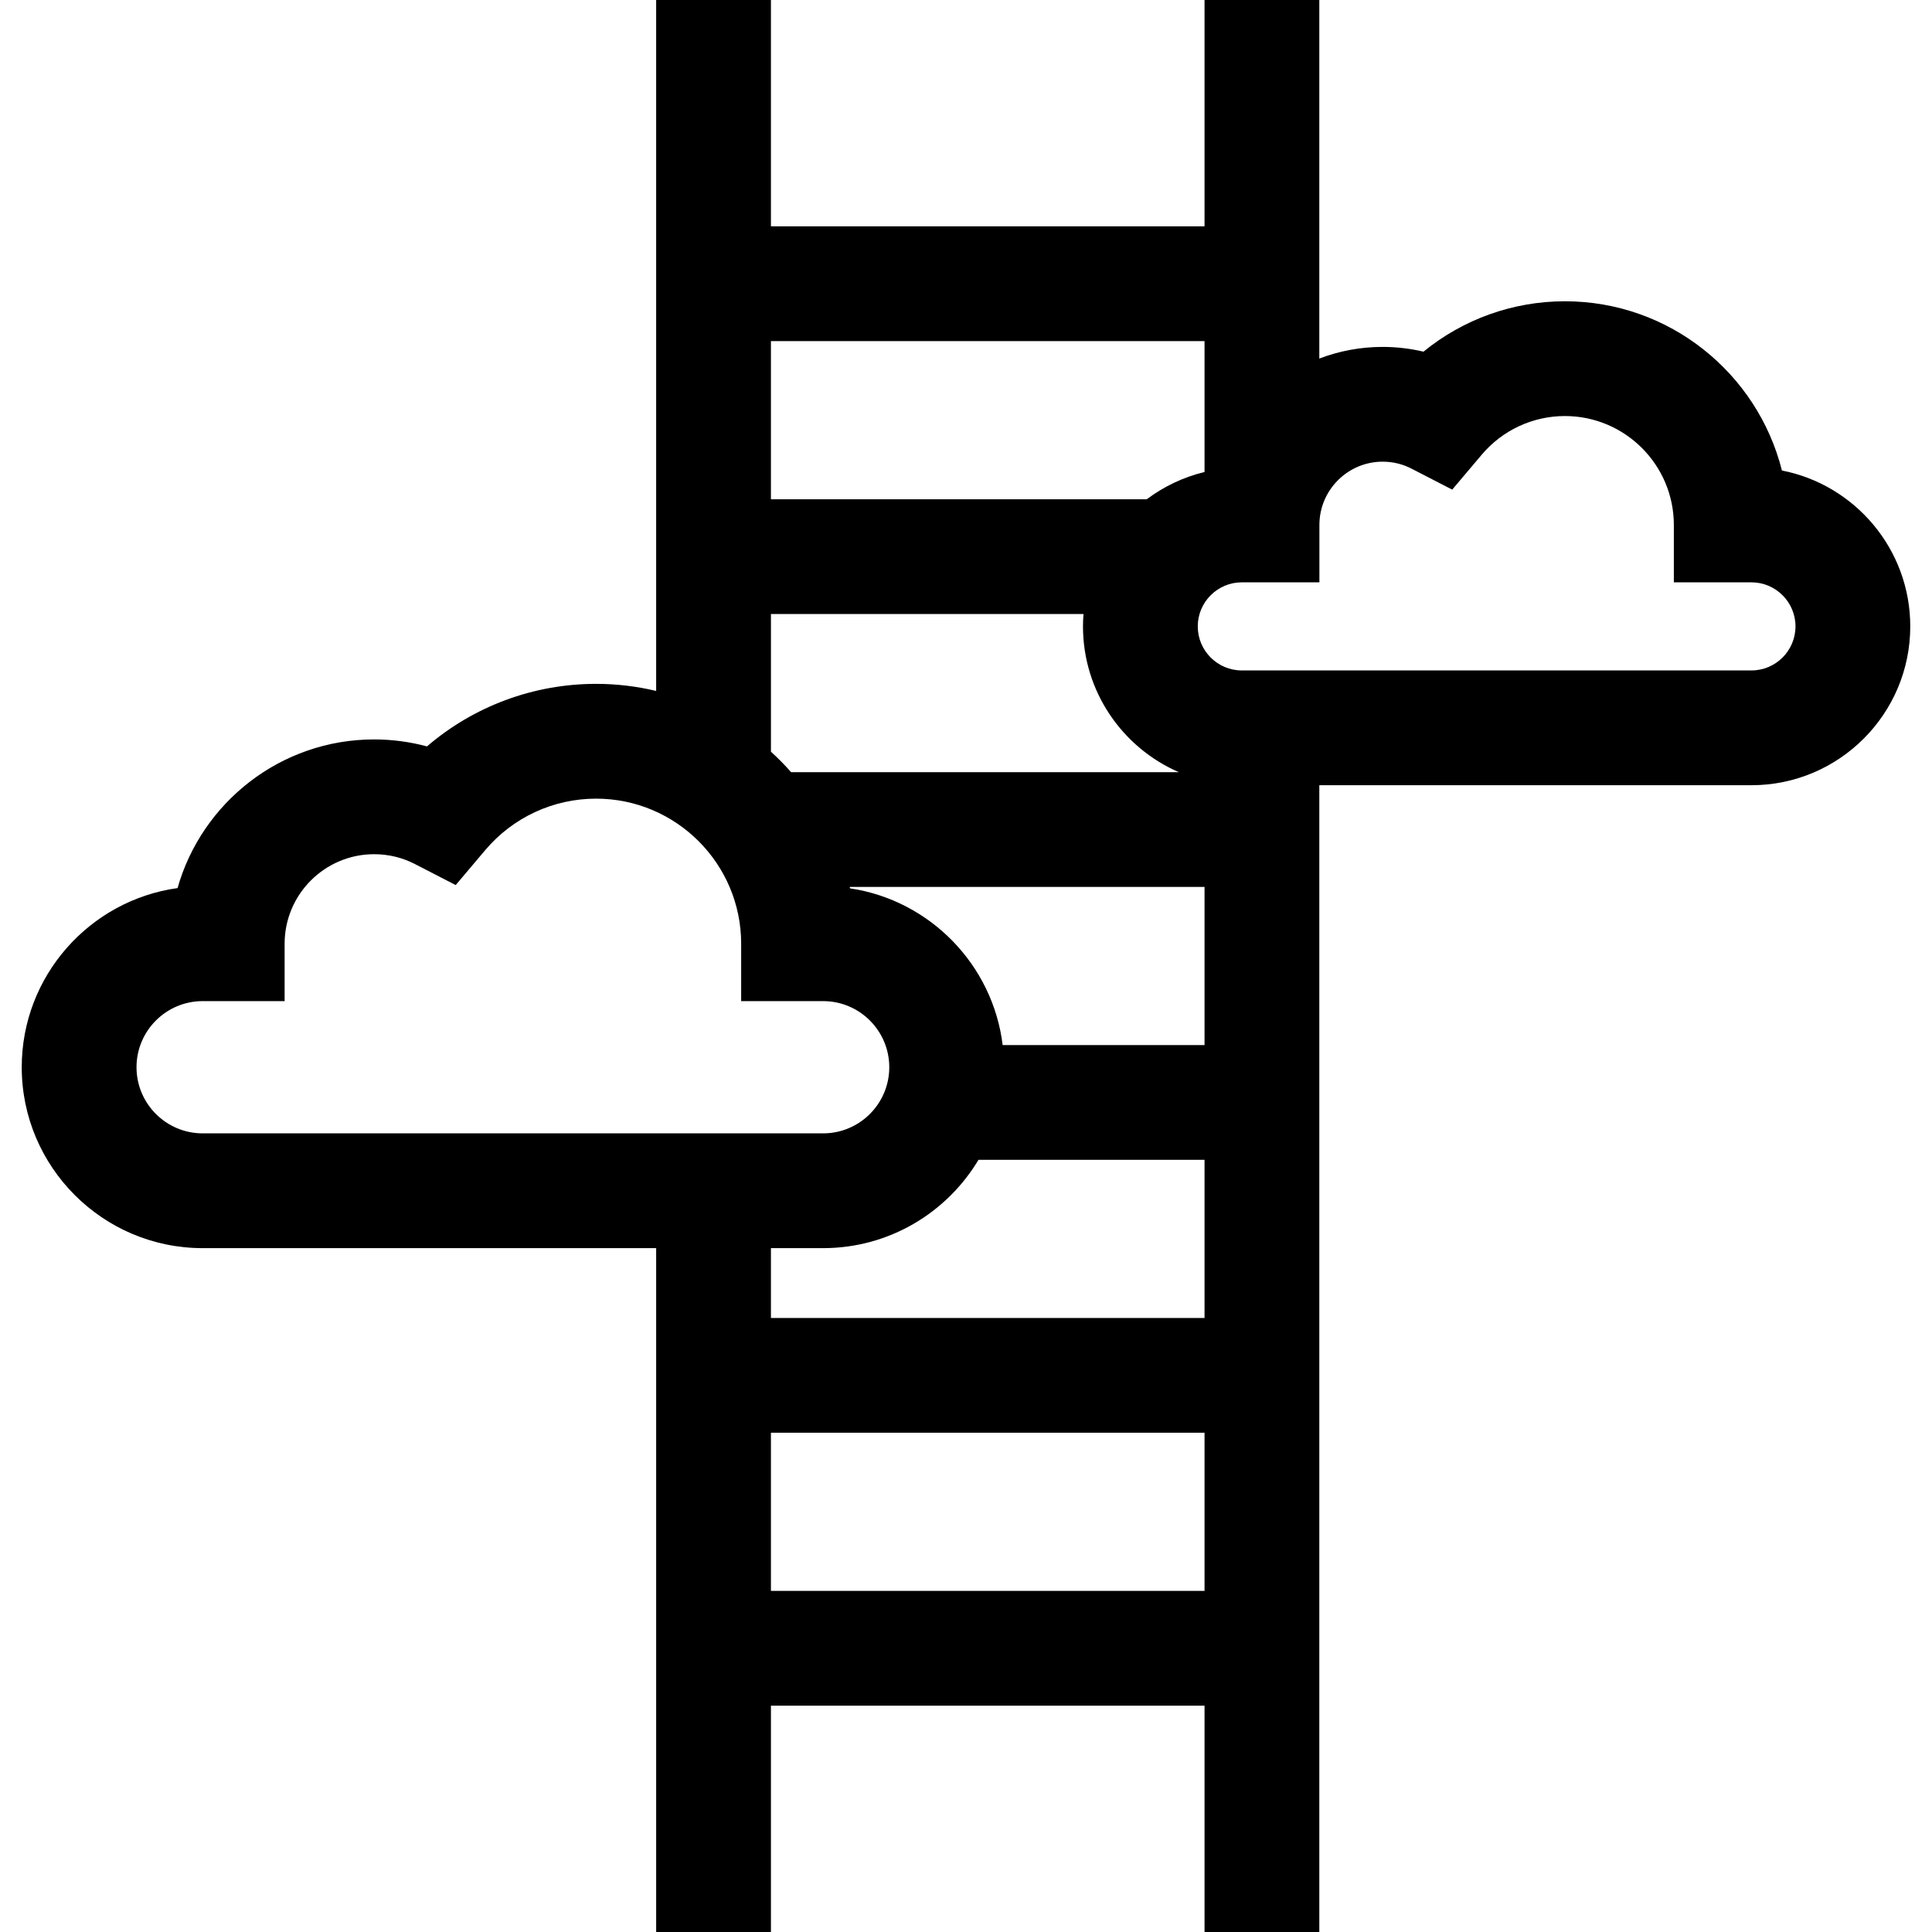
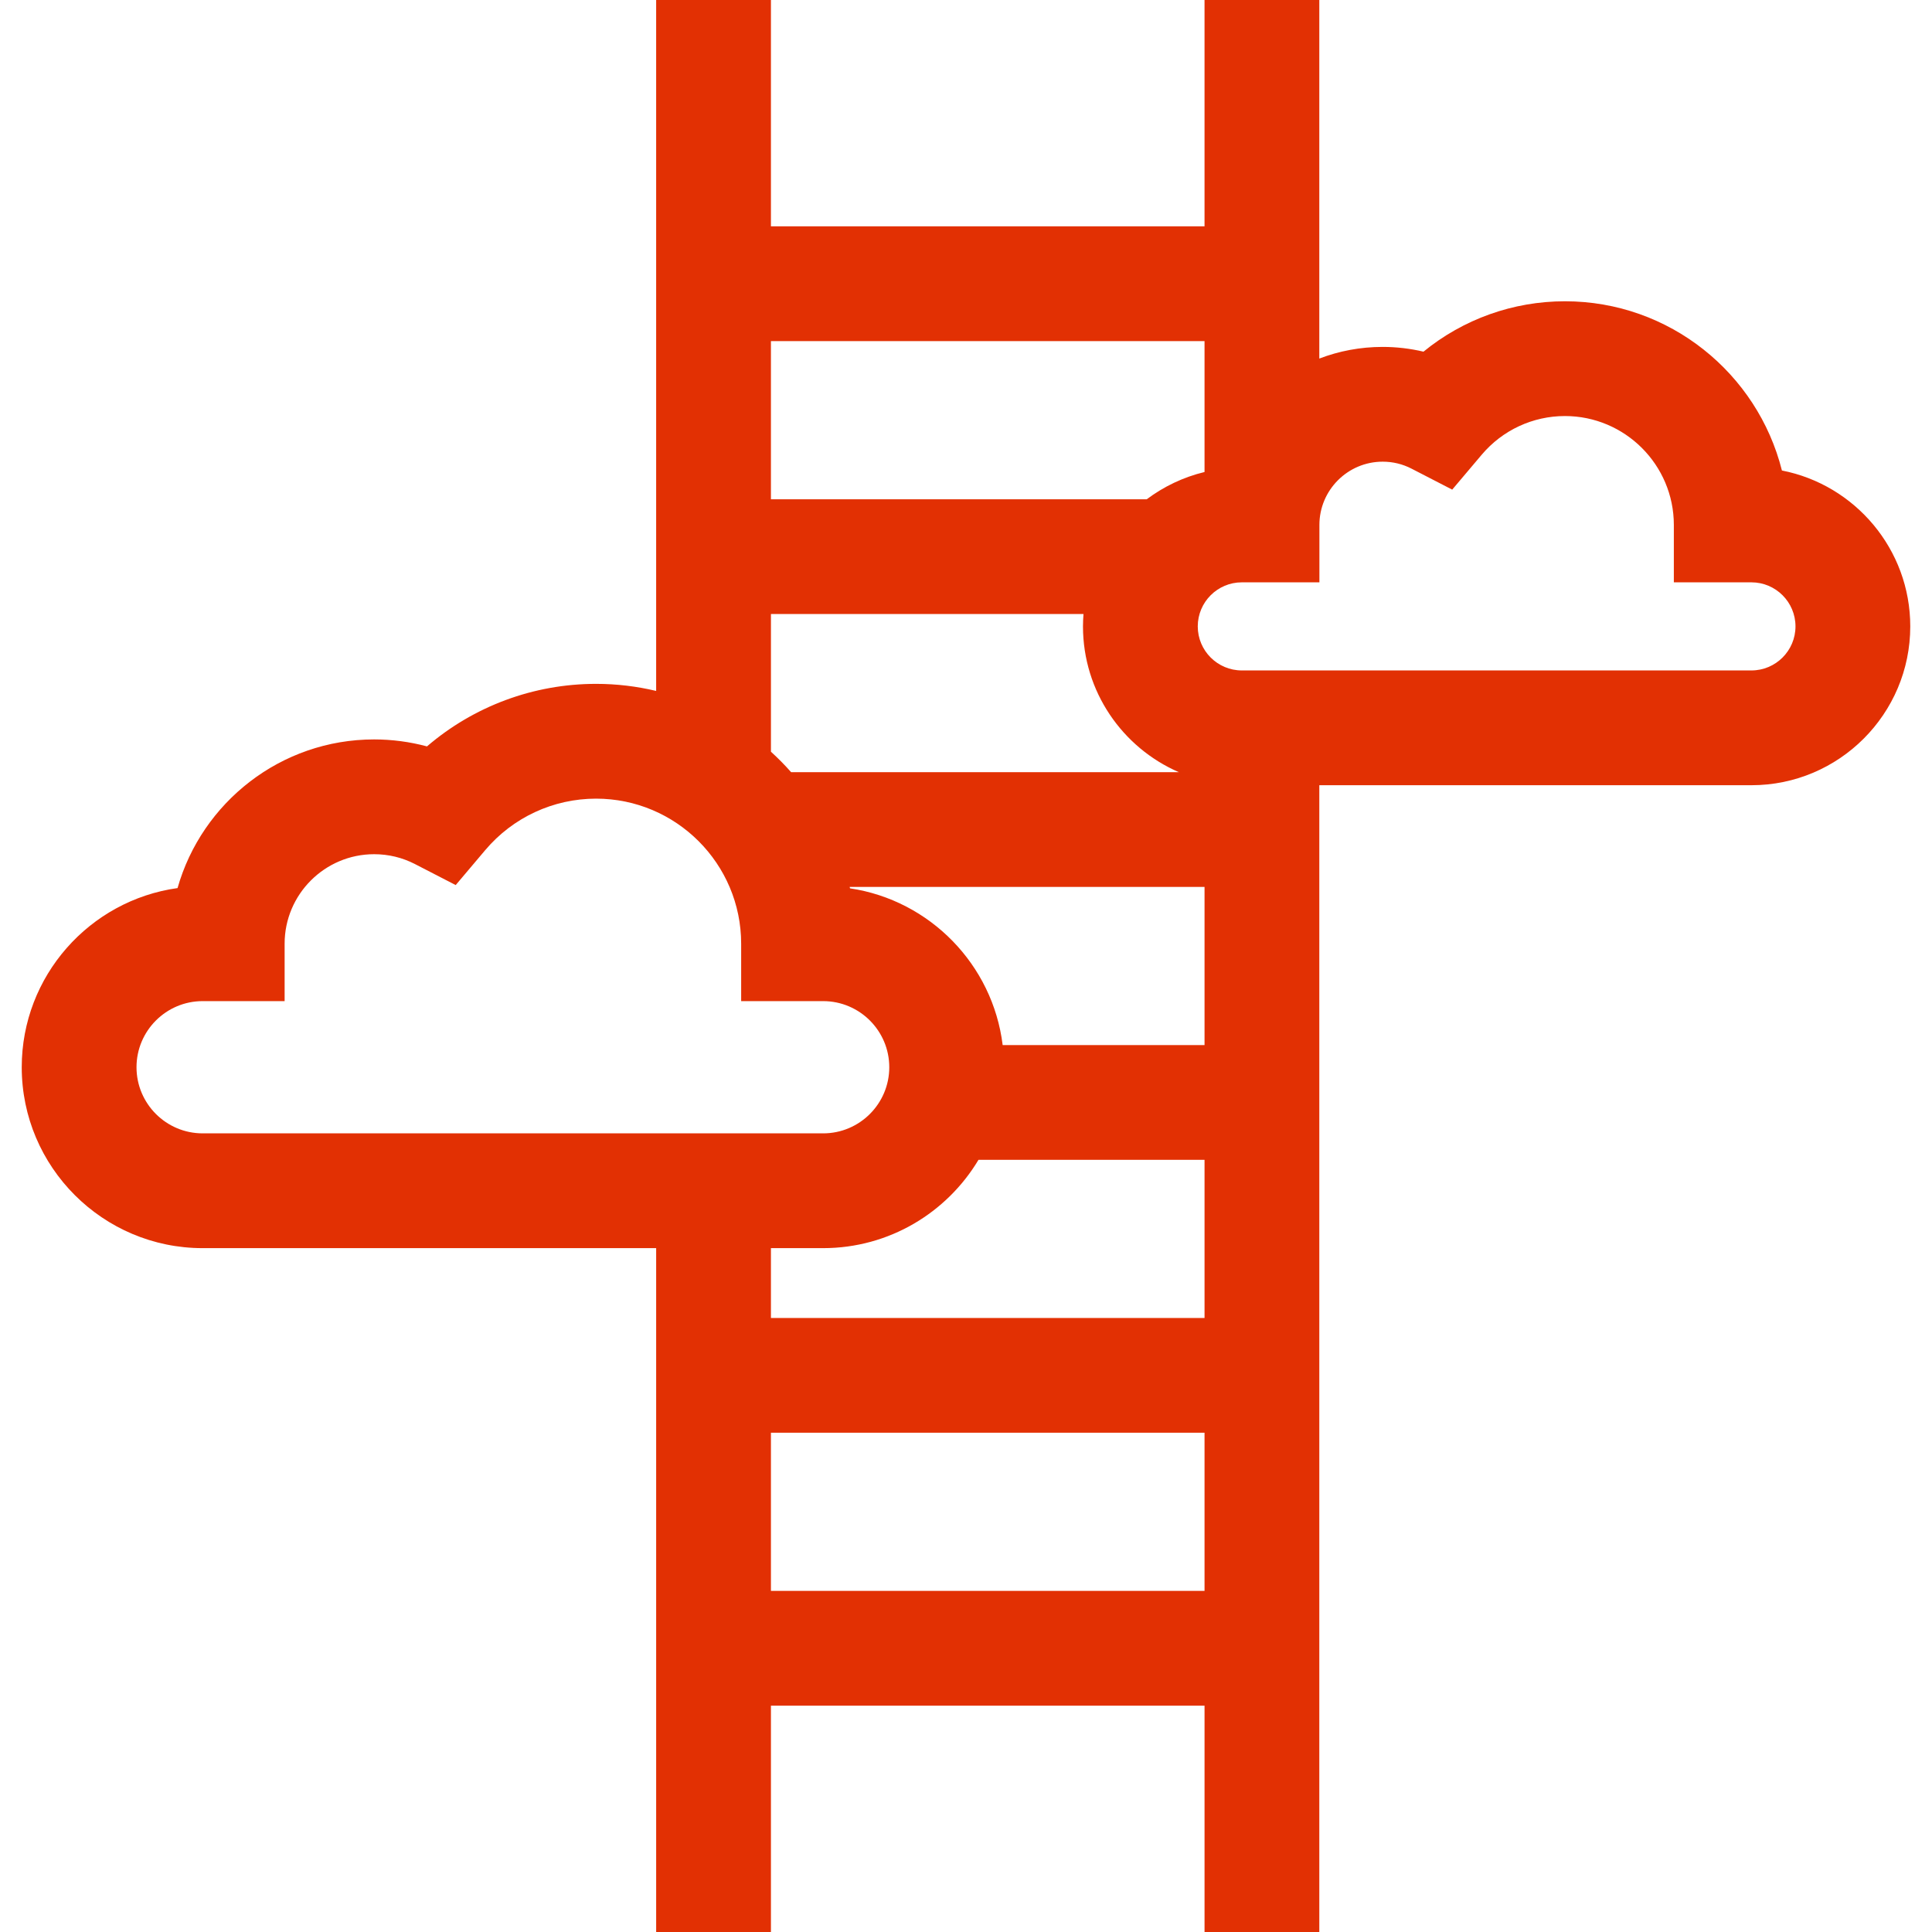
- <svg xmlns="http://www.w3.org/2000/svg" fill="#000000" height="800px" width="800px" version="1.1" id="Layer_1" viewBox="0 0 512 512" xml:space="preserve">
+ <svg xmlns="http://www.w3.org/2000/svg" fill="#e23003" height="800px" width="800px" version="1.1" id="Layer_1" viewBox="0 0 512 512" xml:space="preserve">
  <g>
    <g>
      <path d="M472.227,124.687c-6.461-25.736-29.792-44.847-57.502-44.847c-13.797,0-26.985,4.773-37.486,13.356    c-3.539-0.833-7.176-1.262-10.817-1.262c-5.911,0-11.572,1.094-16.791,3.087V0h-30.417v59.985H204.305V0h-30.417v183.102    c-5.113-1.215-10.441-1.872-15.921-1.872c-16.586,0-32.417,5.938-44.812,16.573c-4.559-1.22-9.277-1.848-14.002-1.848    c-24.743,0-45.663,16.685-52.101,39.394c-23.3,3.247-41.292,23.302-41.292,47.481c0,26.434,21.506,47.94,47.941,47.94h120.188V512    h30.417v-59.985h114.909V512h30.417V208.091H464.15c23.209,0,42.09-18.882,42.09-42.091    C506.24,145.554,491.585,128.464,472.227,124.687z M204.304,90.402h114.91v34.685c-5.627,1.359-10.814,3.851-15.311,7.221h-99.599    V90.402z M204.306,162.725h82.831c-0.084,1.082-0.135,2.172-0.135,3.274c0,17.28,10.471,32.155,25.397,38.631H209.651    c-1.678-1.905-3.469-3.709-5.344-5.419V162.725z M53.701,300.353c-9.663-0.001-17.524-7.862-17.524-17.523    c0-9.663,7.861-17.523,17.523-17.523h21.727v-15.209c0-13.082,10.643-23.725,23.725-23.725c3.815,0,7.464,0.884,10.846,2.628    l10.767,5.552l7.819-9.252c7.333-8.676,18.043-13.652,29.382-13.652c21.202,0,38.45,17.249,38.45,38.45v15.209h21.728    c9.663,0,17.523,7.861,17.523,17.523c0,9.661-7.861,17.522-17.523,17.522H53.701z M319.215,421.597H204.305v-41.906h114.909    V421.597z M319.215,349.274H204.305v-18.505h13.84v0c17.471,0,32.784-9.398,41.163-23.4h59.907V349.274z M319.215,276.952h-53.499    c-2.621-21.331-19.296-38.375-40.457-41.537c-0.027-0.124-0.061-0.244-0.088-0.368h94.044V276.952z M464.15,177.673H329.093    c-6.437,0-11.674-5.237-11.674-11.674s5.237-11.674,11.674-11.674h20.562v-15.209c0-9.245,7.522-16.767,16.767-16.767    c2.697,0,5.274,0.624,7.662,1.855l10.766,5.552l7.82-9.252c5.505-6.513,13.544-10.249,22.055-10.249    c15.913,0,28.861,12.948,28.861,28.861v15.209h20.563c6.436,0,11.673,5.237,11.673,11.674    C475.823,172.437,470.586,177.673,464.15,177.673z" />
    </g>
  </g>
</svg>
